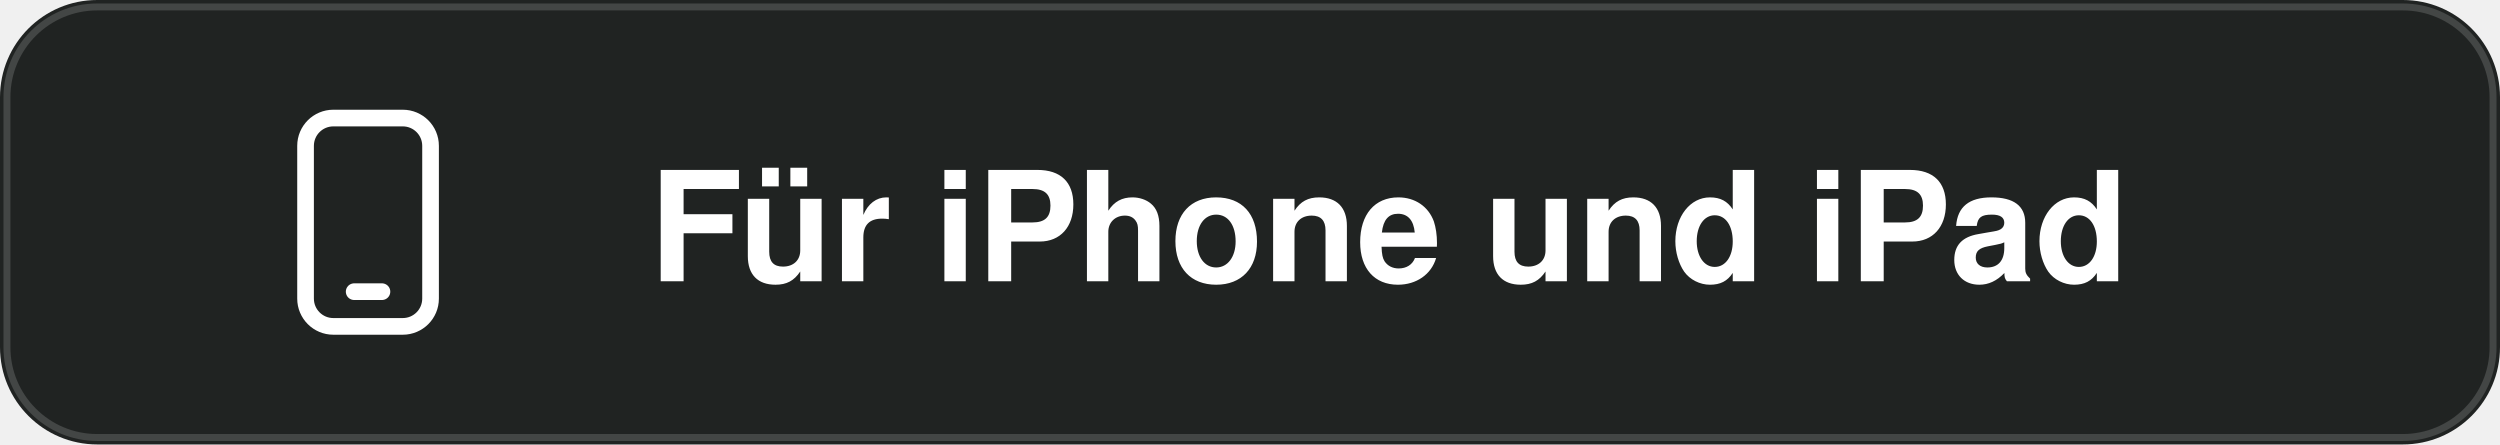
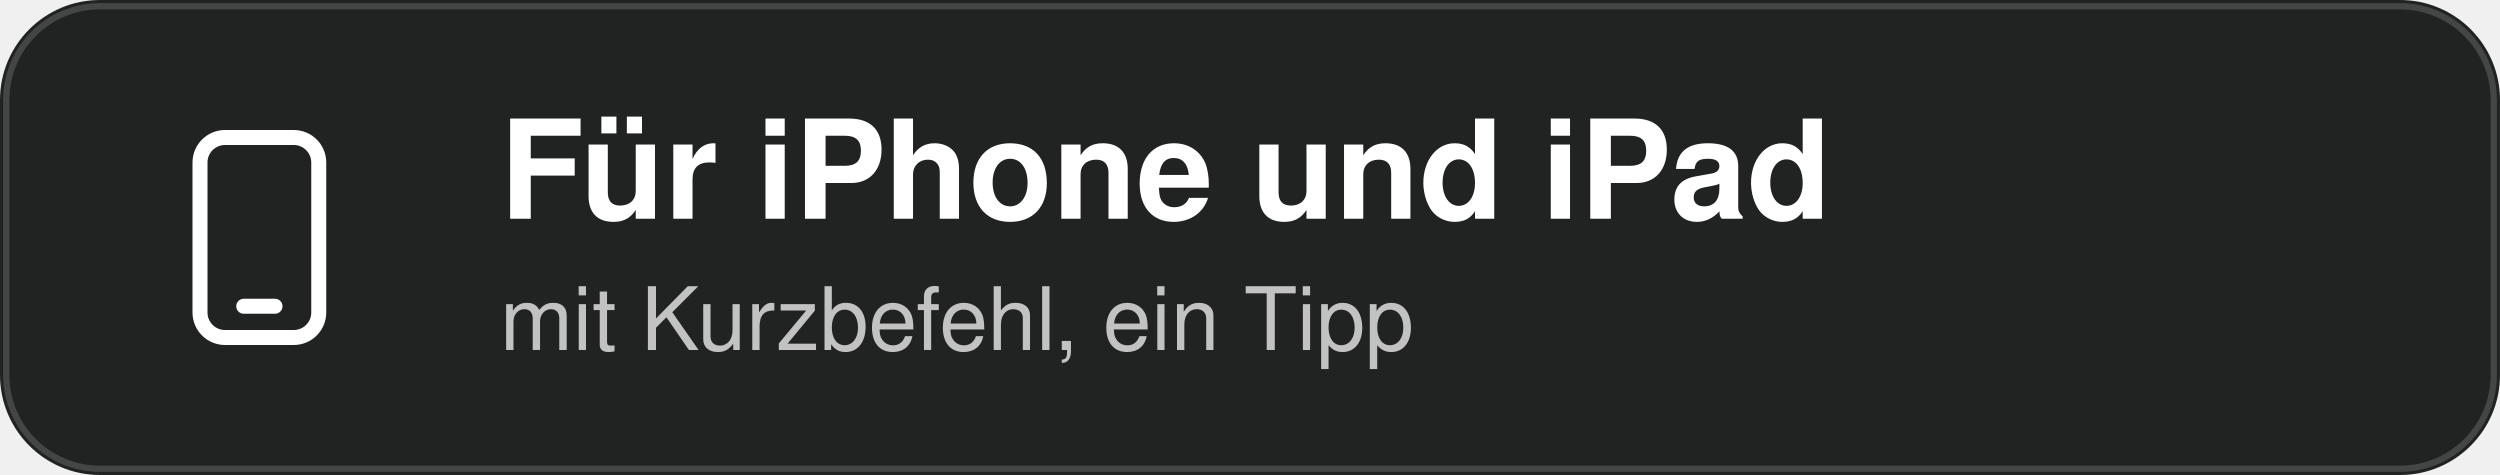
- <svg xmlns="http://www.w3.org/2000/svg" width="360" height="64" viewBox="0 0 360 64" role="img" aria-label="Für iPhone und iPad">
-   <rect x="0" y="0" width="360" height="64" rx="14" fill="#202322" />
-   <rect x="1" y="1" width="358" height="62" rx="13" fill="none" stroke="#ffffff" stroke-opacity="0.16" />
-   <g transform="translate(40 16)" fill="none" stroke="#ffffff" stroke-width="2.4" stroke-linecap="round" stroke-linejoin="round">
-     <rect x="4" y="1" width="18" height="30" rx="4" />
-     <path d="M11 26h4" />
+ <svg xmlns="http://www.w3.org/2000/svg" width="400" height="76" viewBox="0 0 400 76" role="img" aria-label="Für iPhone und iPad – mit Kurzbefehl">
+   <rect x="0" y="0" width="400" height="76" rx="16" fill="#202322" />
+   <rect x="1" y="1" width="398" height="74" rx="15" fill="none" stroke="#ffffff" stroke-opacity="0.16" />
+   <g transform="translate(30 22)" fill="none" stroke="#ffffff" stroke-width="2.4" stroke-linecap="round" stroke-linejoin="round">
+     <rect x="2" y="0" width="19" height="32" rx="4" />
+     <path d="M9 27h5" />
  </g>
-   <text x="200" y="40.5" text-anchor="middle" fill="#ffffff" font-family="-apple-system, BlinkMacSystemFont, 'Segoe UI', Helvetica, Arial, sans-serif" font-size="22" font-weight="600">Für iPhone und iPad</text>
+   <g font-family="-apple-system, BlinkMacSystemFont, 'Segoe UI', Helvetica, Arial, sans-serif" fill="#ffffff">
+     <text x="80" y="35" font-size="22" font-weight="600">Für iPhone und iPad</text>
+     <text x="80" y="56" font-size="14" fill-opacity="0.72">mit Kurzbefehl, ein Tipp</text>
+   </g>
</svg>
